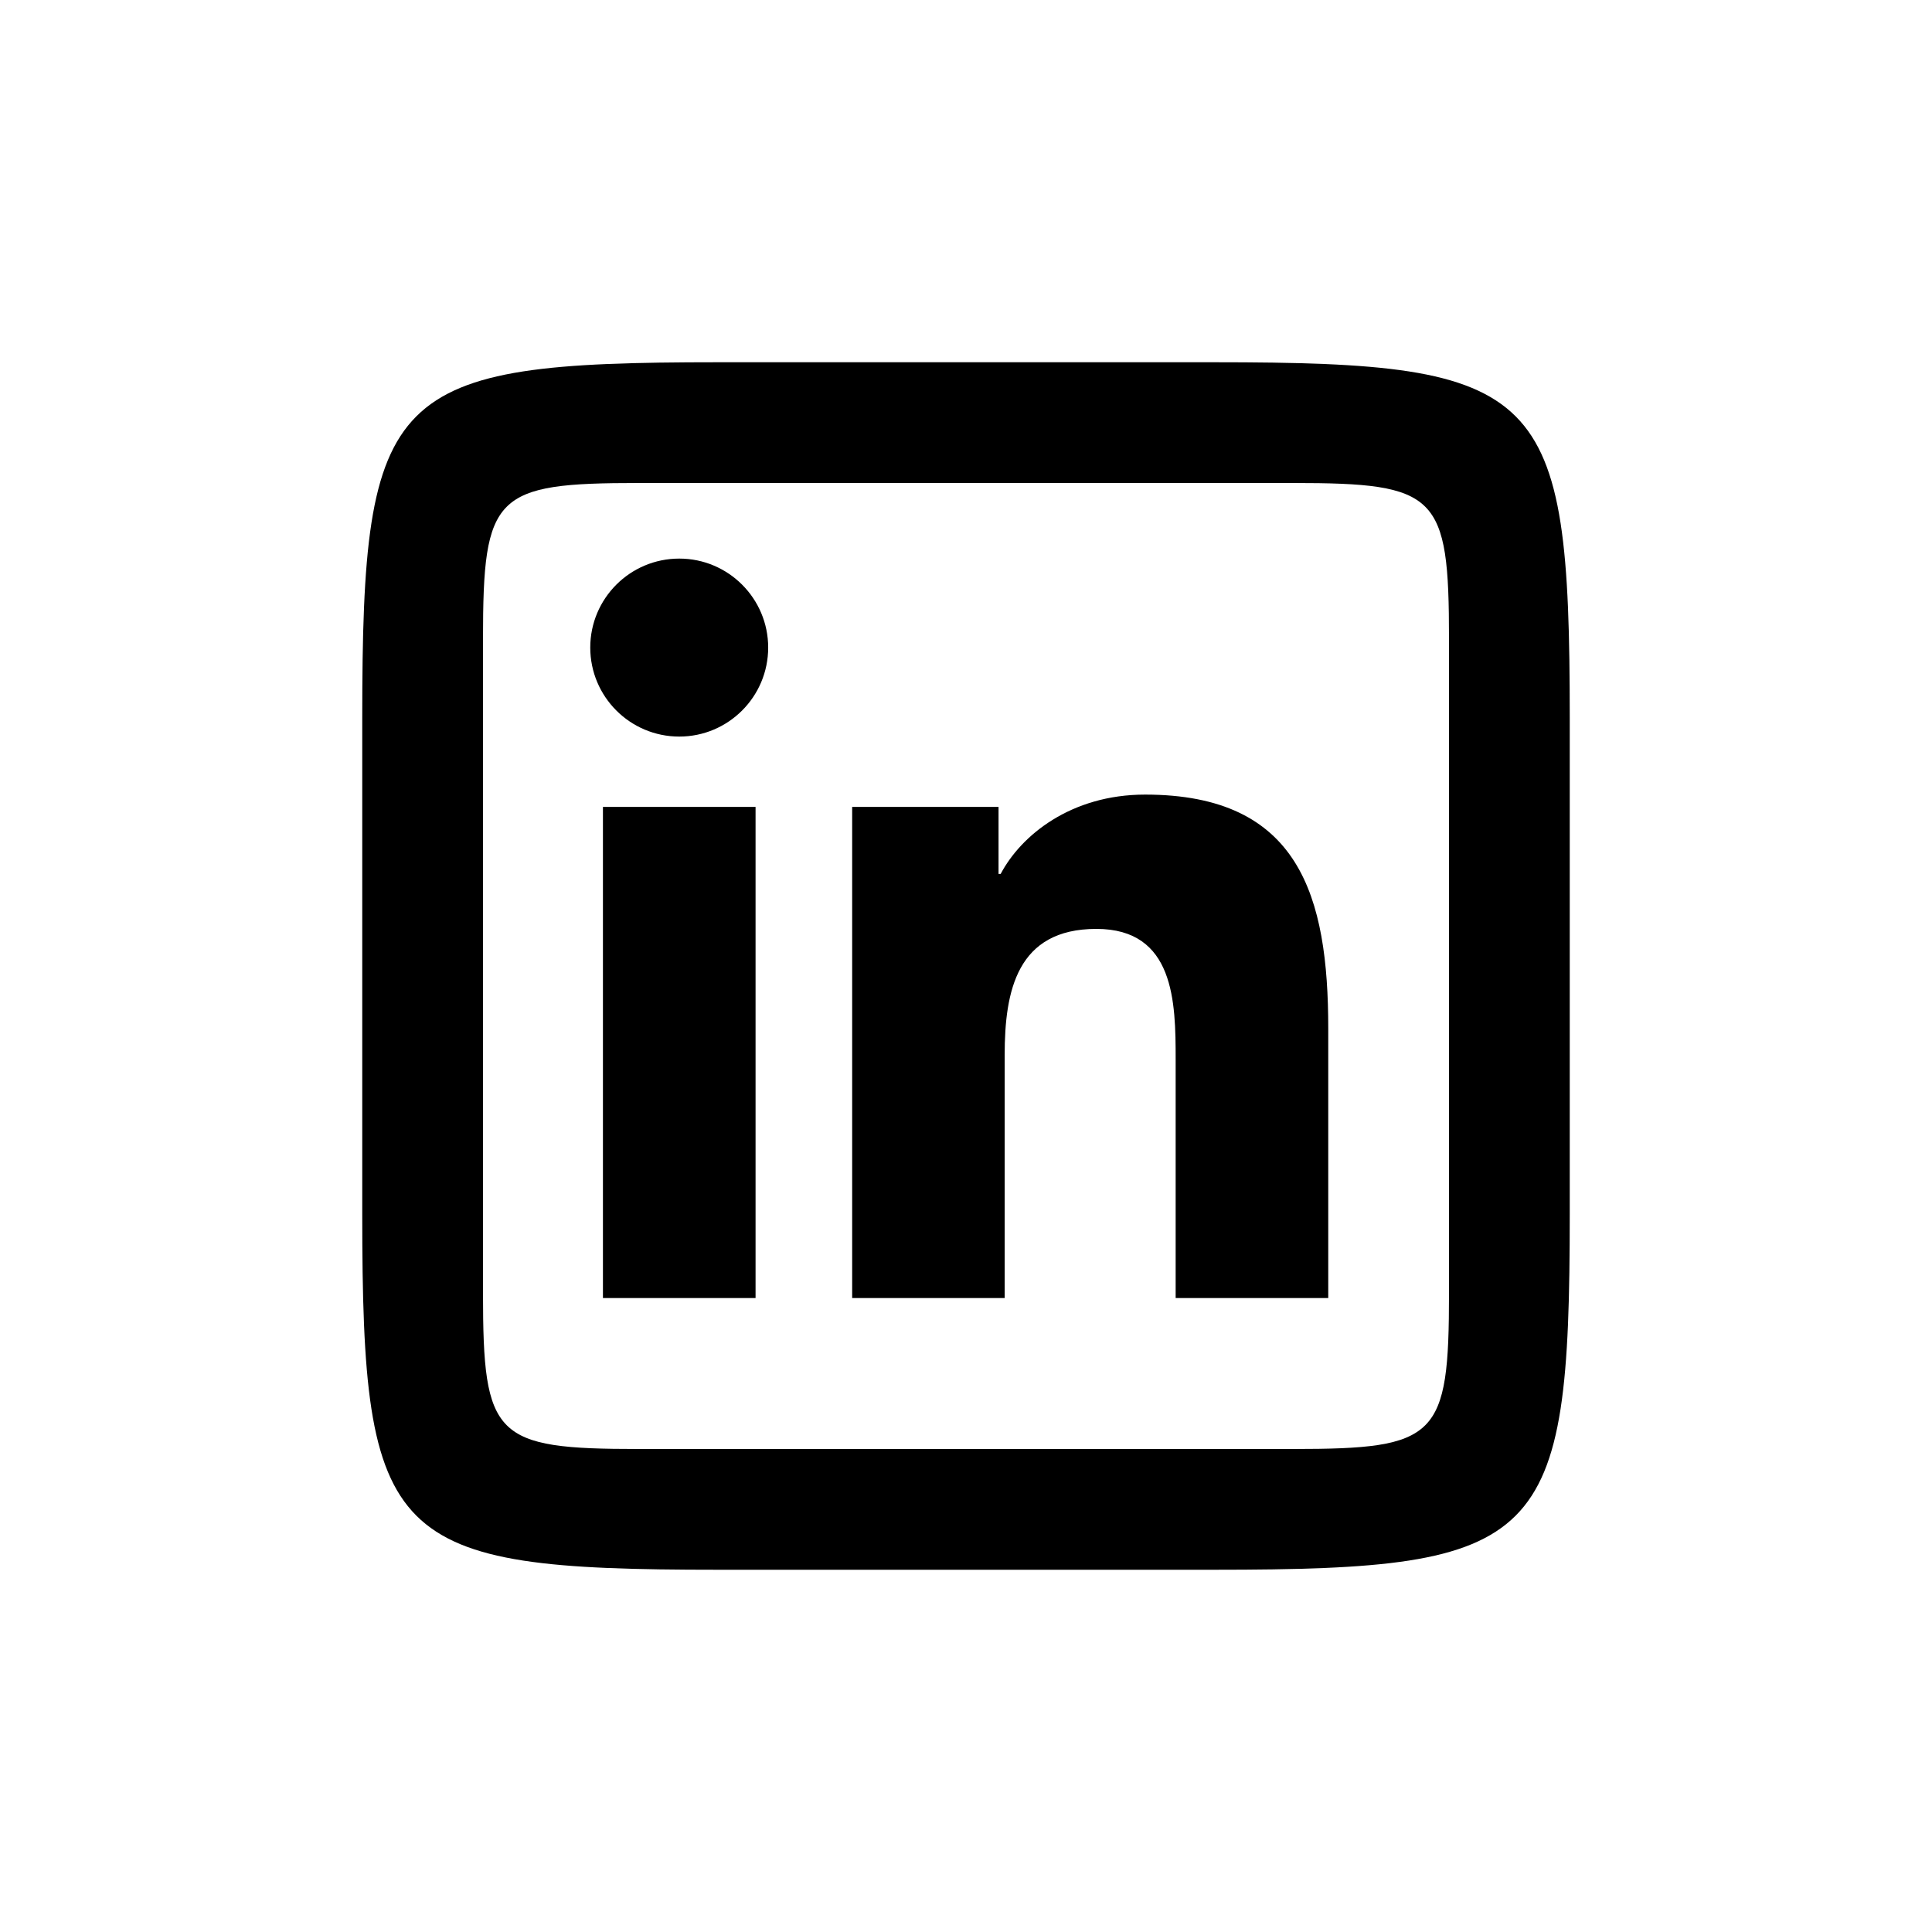
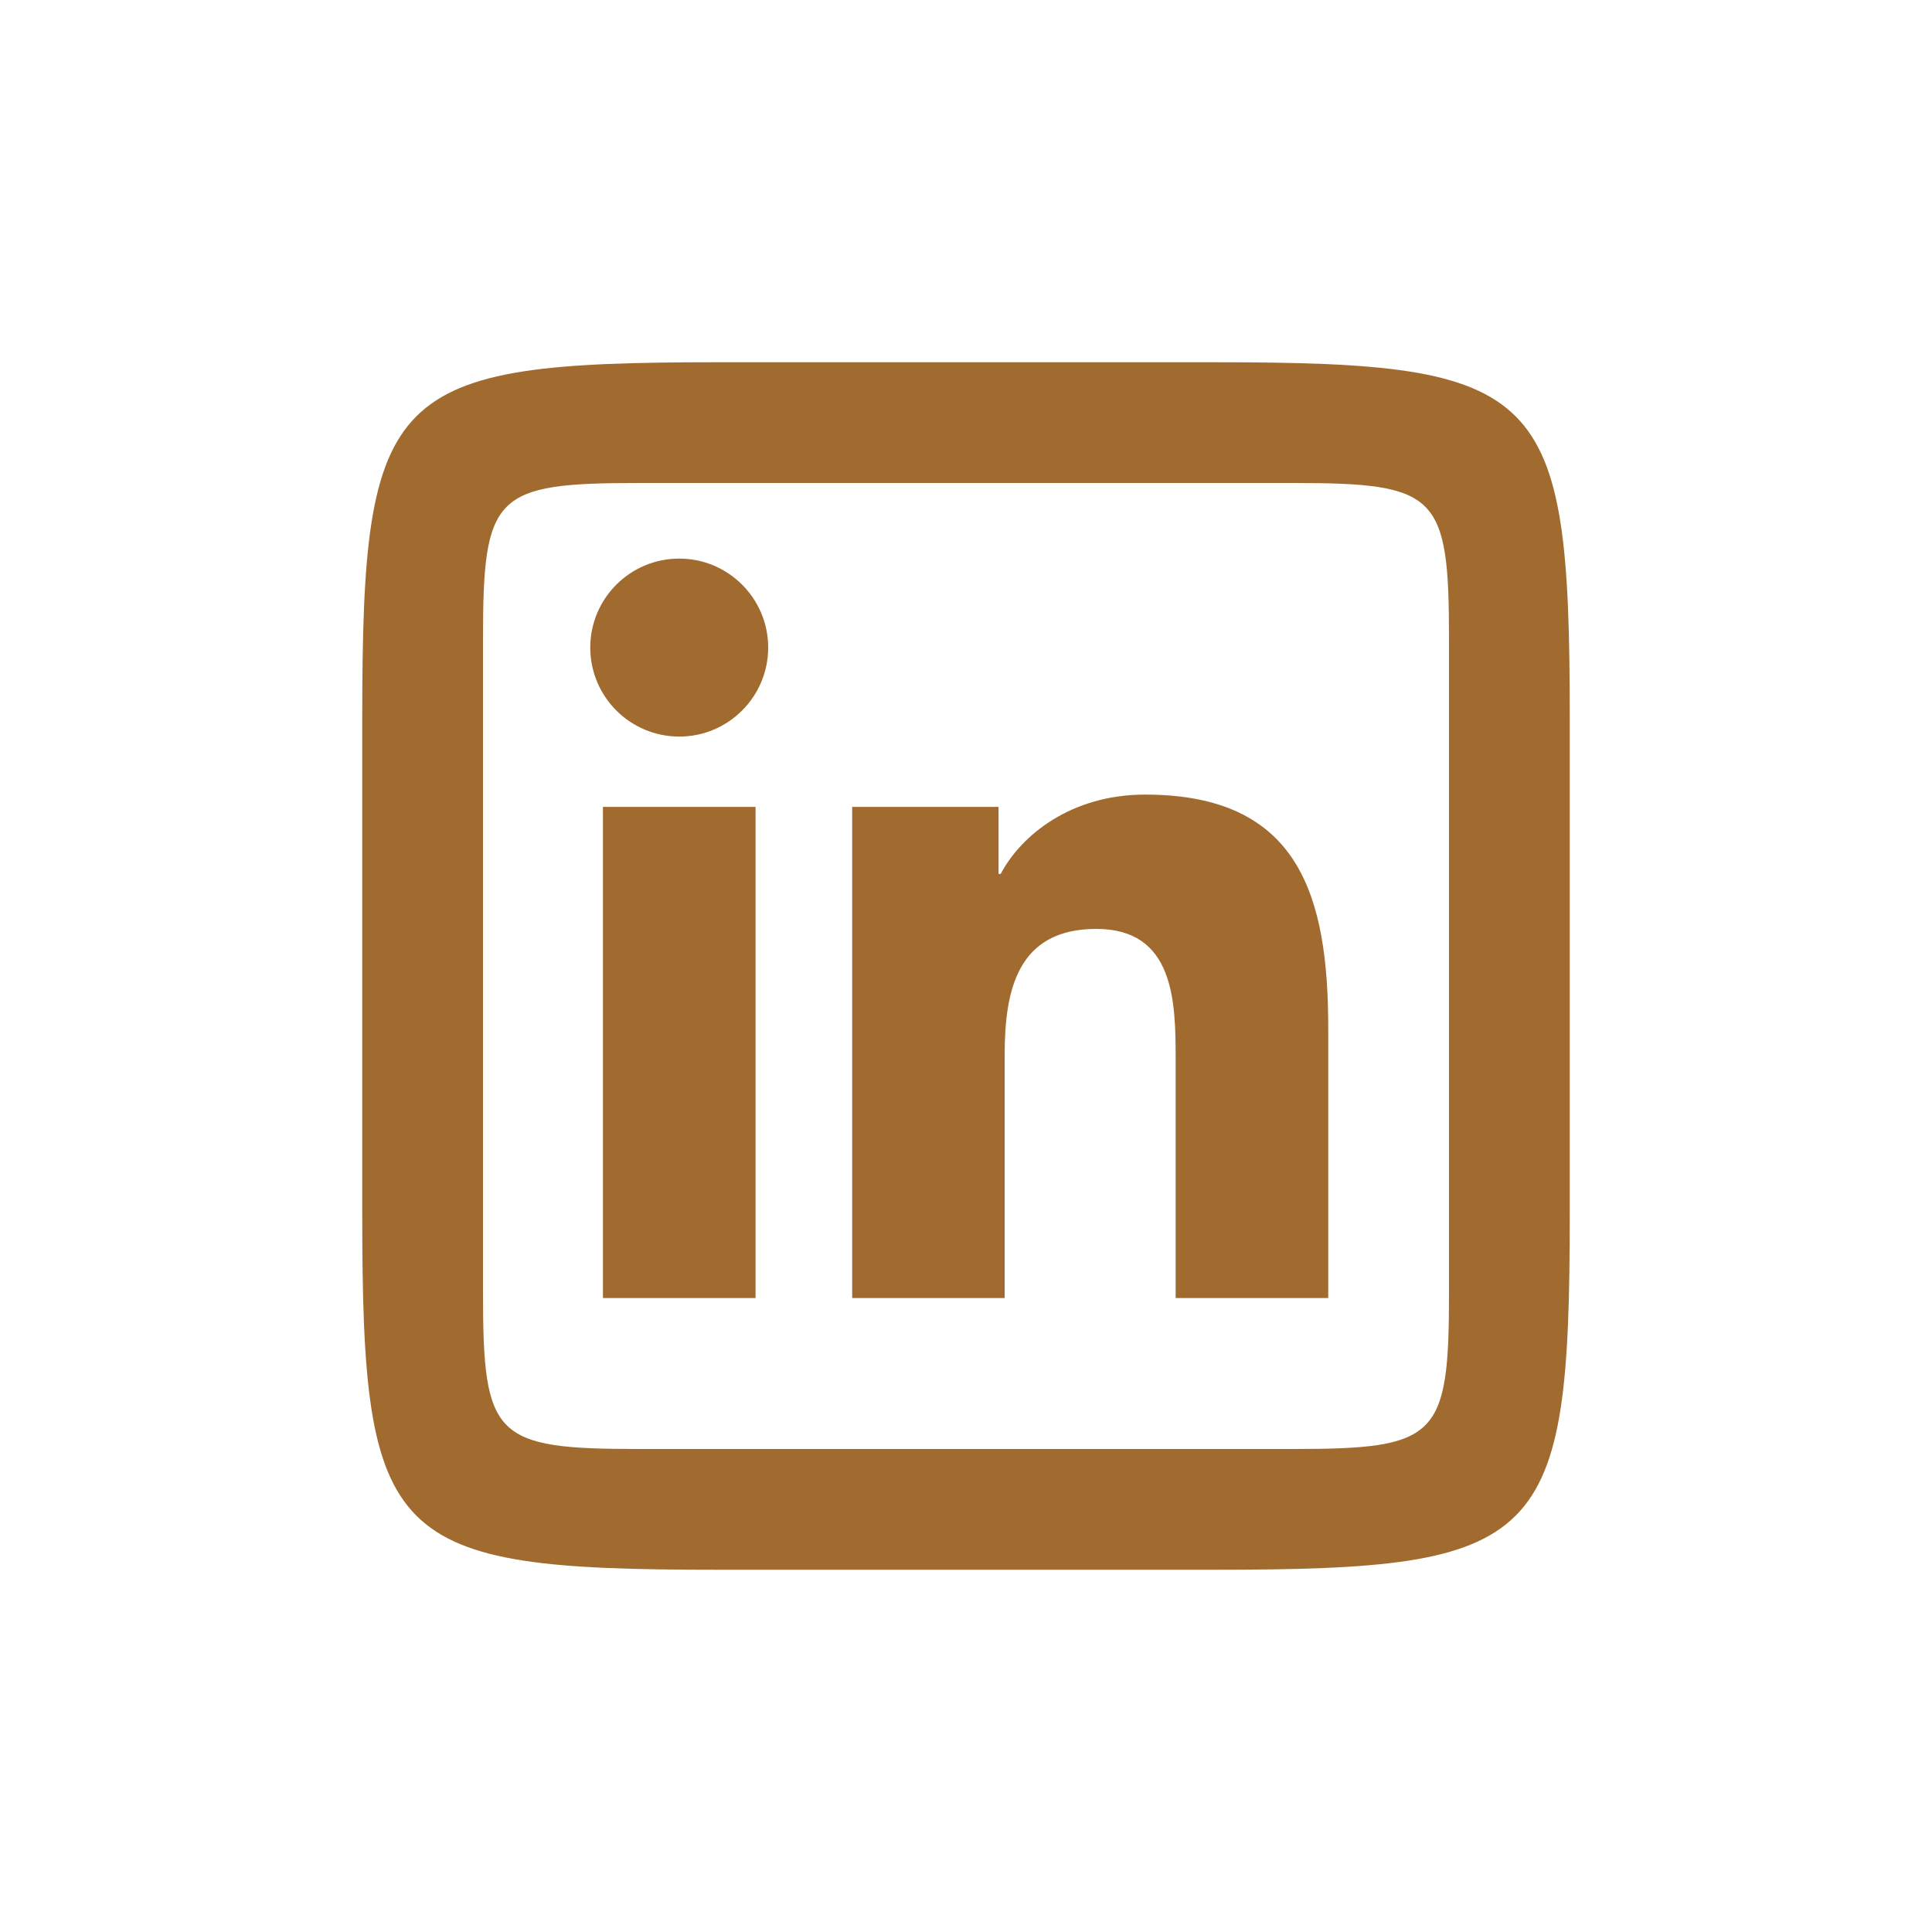
- <svg xmlns="http://www.w3.org/2000/svg" viewBox="0 0 64 64" width="48px" height="48px">
+ <svg xmlns="http://www.w3.org/2000/svg" viewBox="0 0 64 64" width="48px" height="48px" fill="#A16B2F">
  <path d="M 23.773 12 C 12.855 12 12 12.854 12 23.773 L 12 40.227 C 12 51.145 12.855 52 23.773 52 L 40.227 52 C 51.145 52 52 51.146 52 40.227 L 52 23.773 C 52 12.854 51.146 12 40.227 12 L 23.773 12 z M 21.168 16 L 42.832 16 C 47.625 16 48 16.375 48 21.168 L 48 42.832 C 48 47.625 47.624 48 42.832 48 L 21.168 48 C 16.375 48 16 47.624 16 42.832 L 16 21.168 C 16 16.375 16.375 16 21.168 16 z M 22.502 18.504 C 20.873 18.504 19.553 19.824 19.553 21.451 C 19.553 23.078 20.872 24.4 22.502 24.4 C 24.127 24.4 25.447 23.079 25.447 21.451 C 25.447 19.826 24.127 18.504 22.502 18.504 z M 37.934 26.322 C 35.474 26.322 33.823 27.672 33.148 28.951 L 33.078 28.951 L 33.078 26.729 L 28.229 26.729 L 28.229 43 L 33.281 43 L 33.281 34.949 C 33.281 32.826 33.687 30.771 36.318 30.771 C 38.912 30.771 38.945 33.201 38.945 35.088 L 38.945 43 L 44 43 L 44 34.074 C 44 29.692 43.055 26.322 37.934 26.322 z M 19.973 26.729 L 19.973 43 L 25.029 43 L 25.029 26.729 L 19.973 26.729 z" />
</svg>
